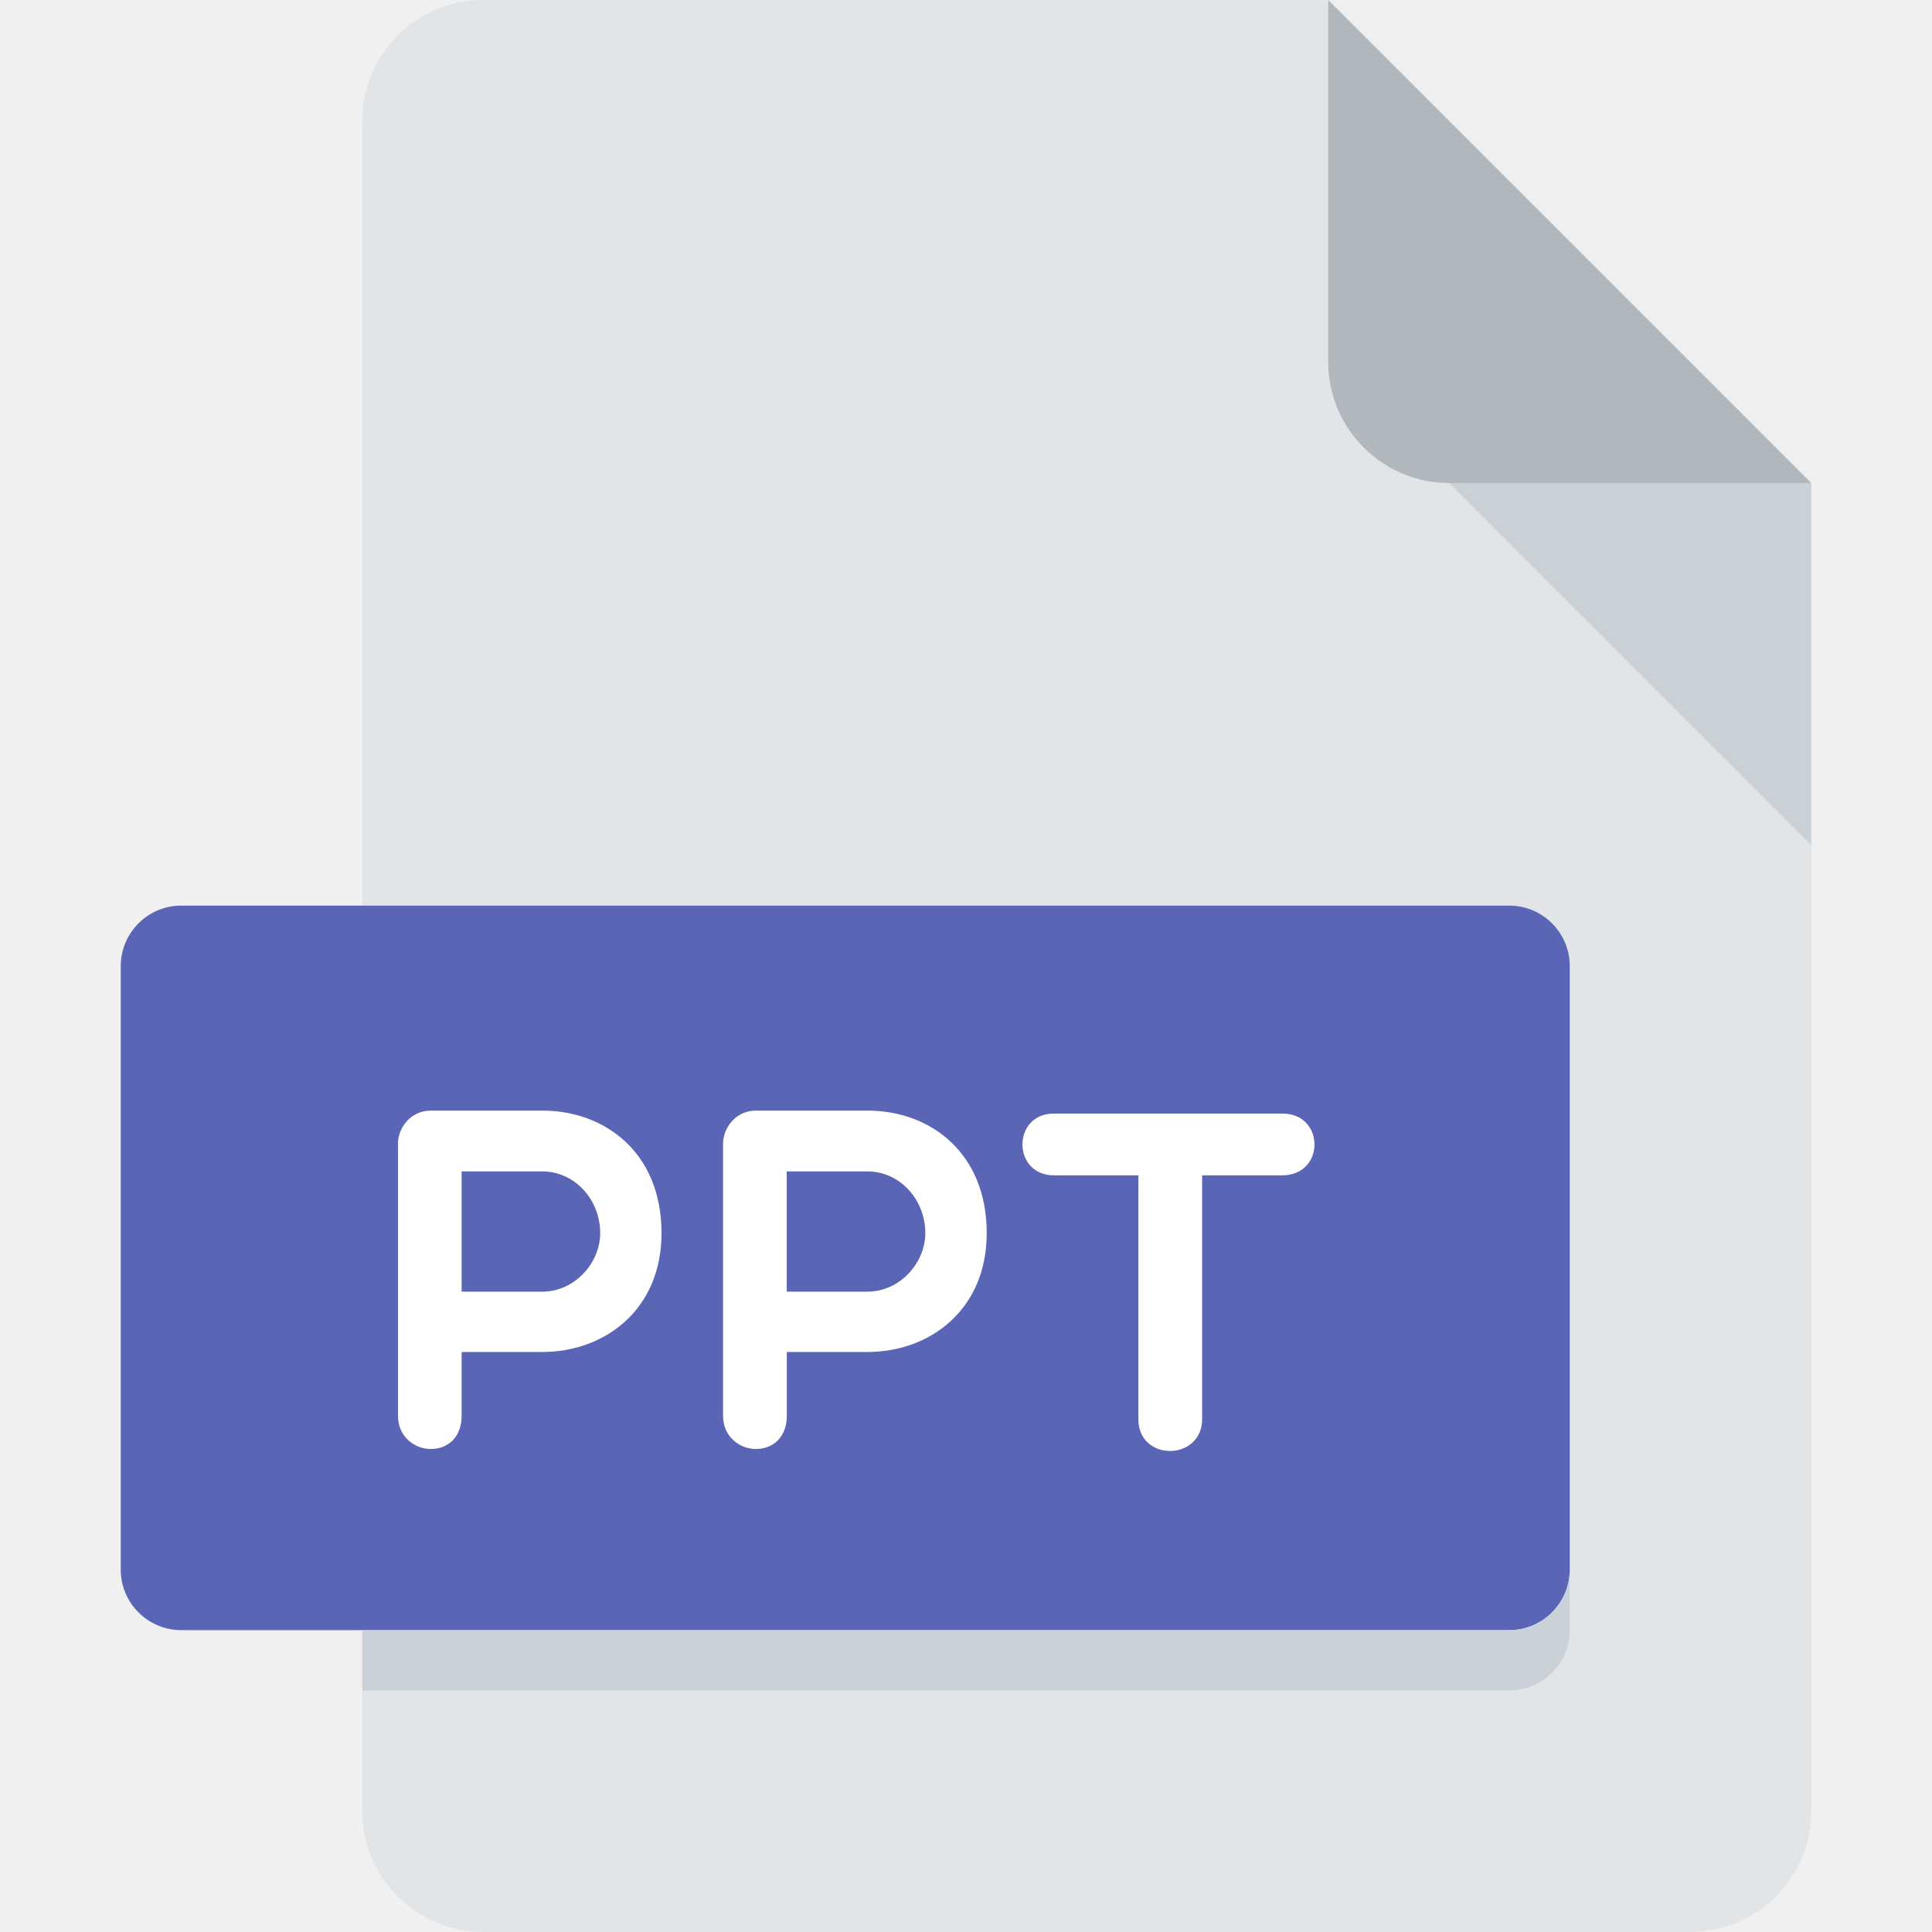
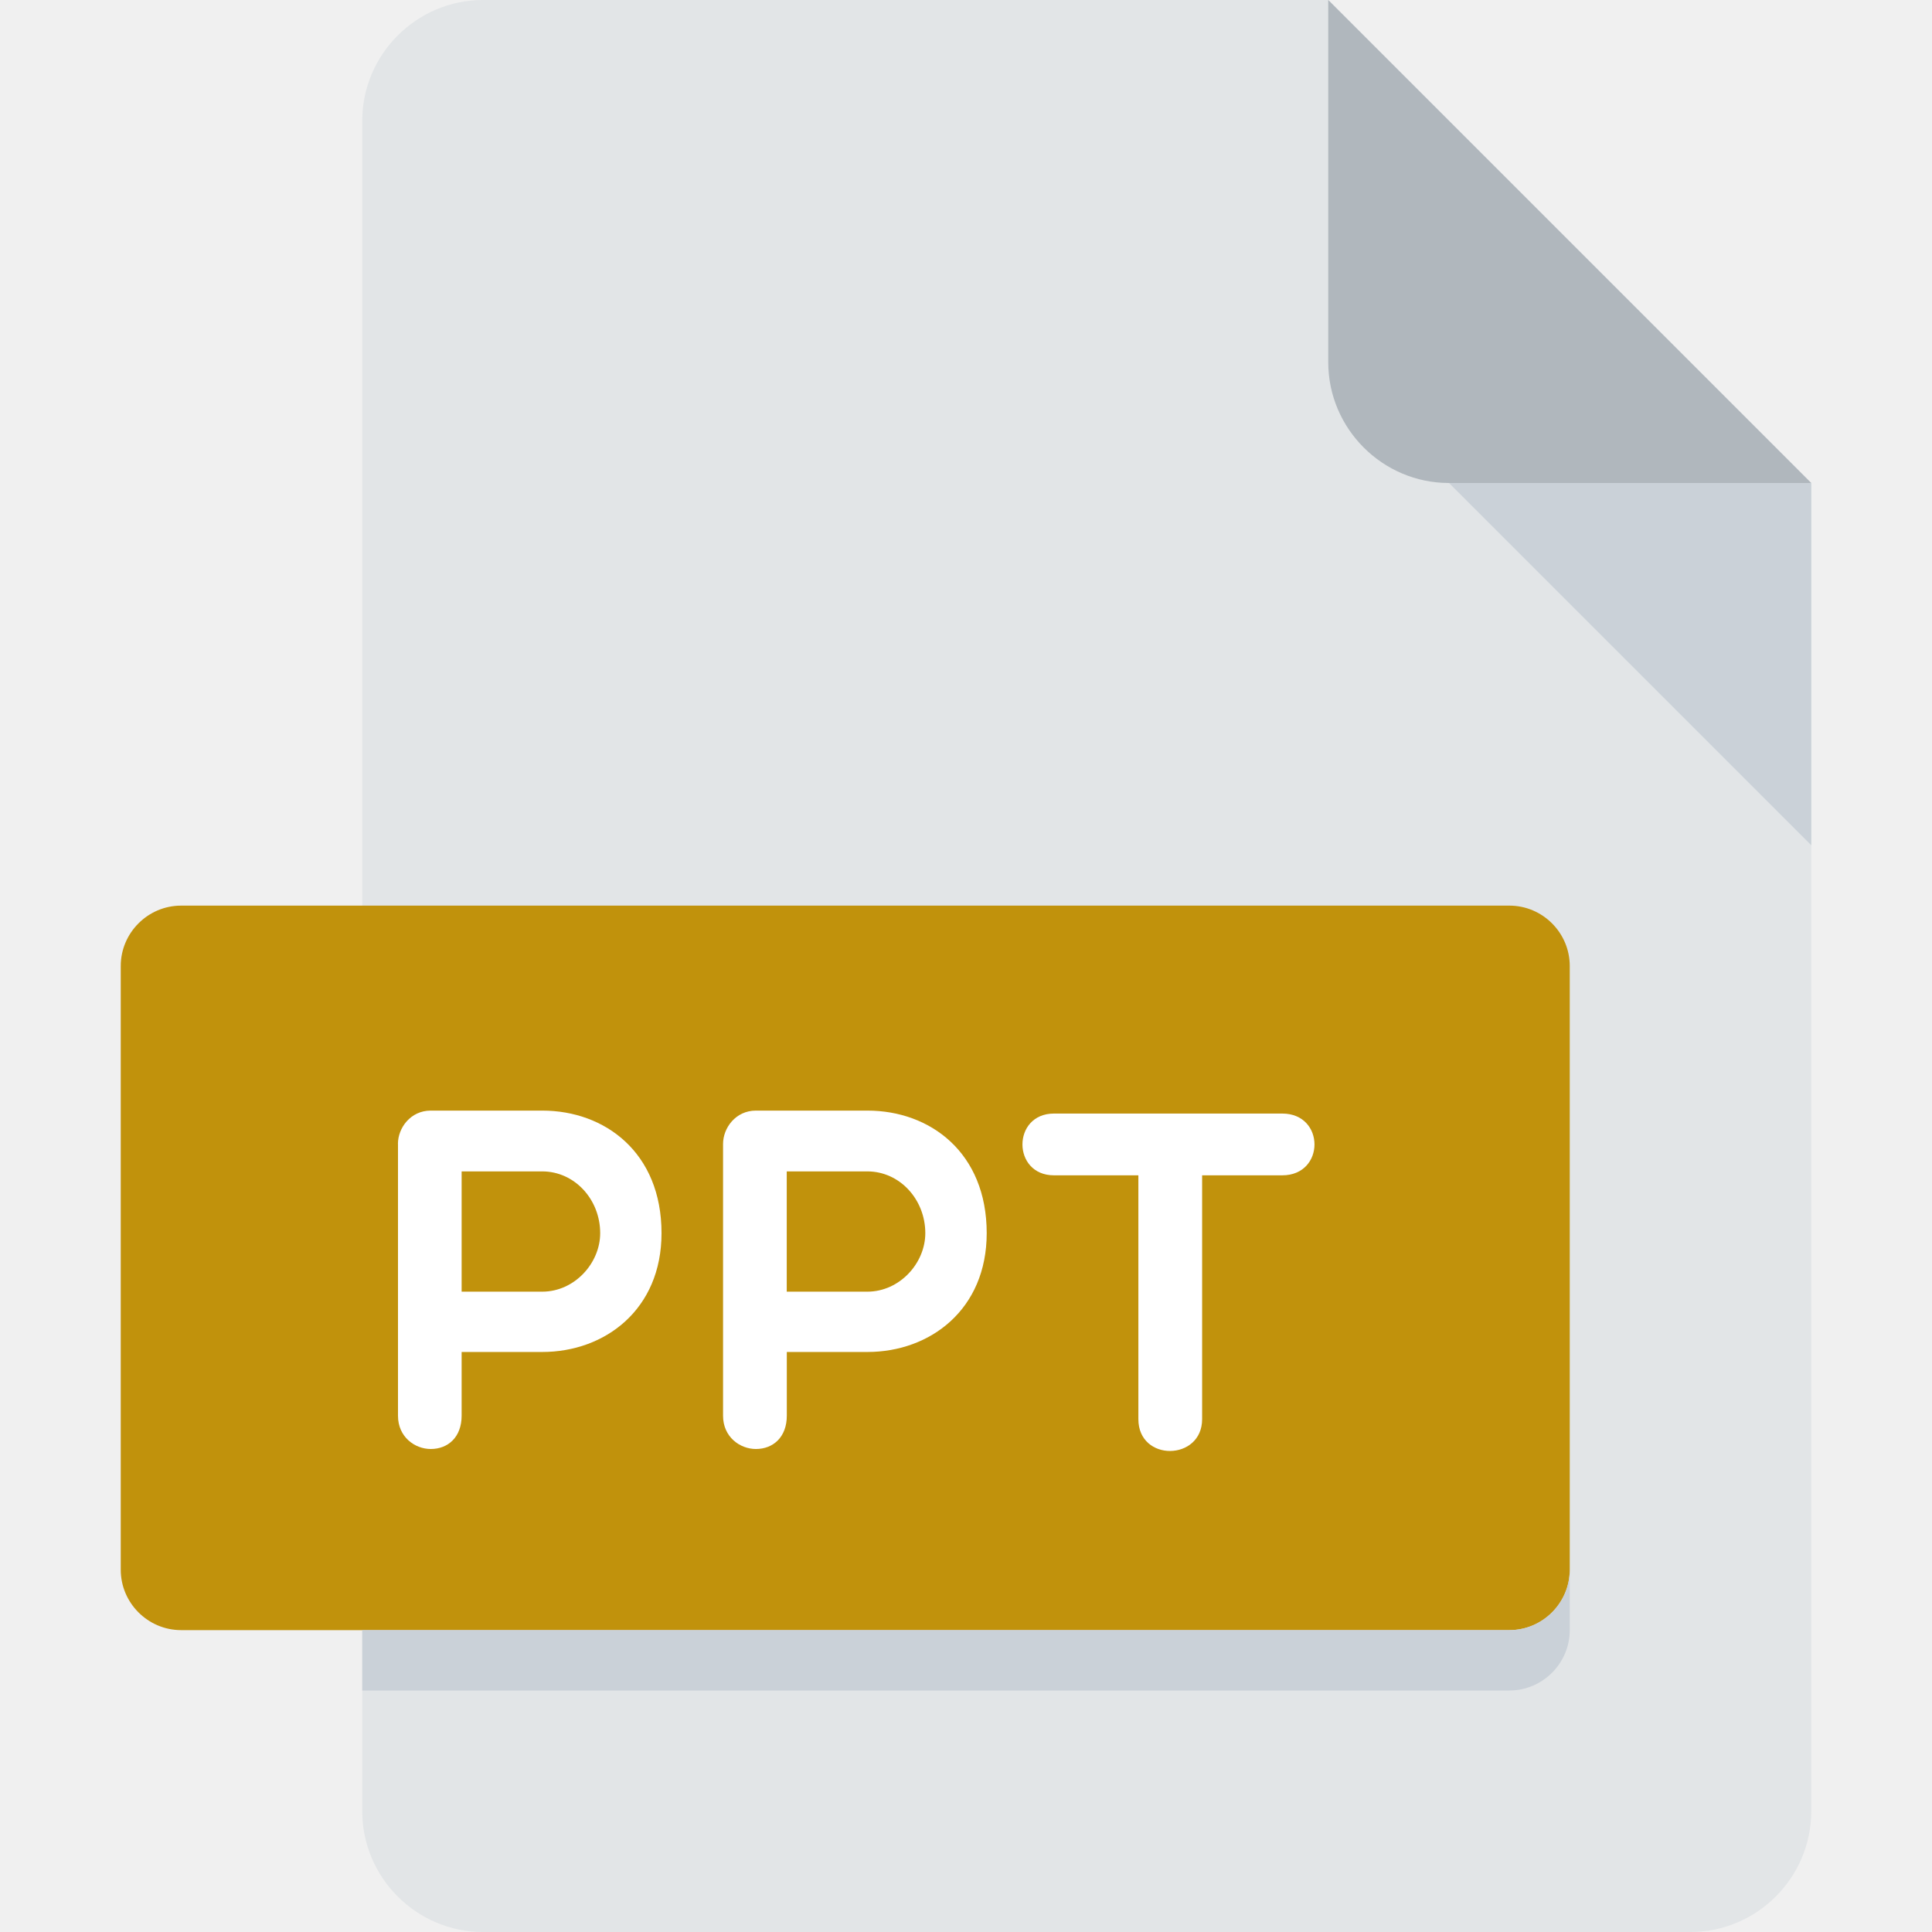
<svg xmlns="http://www.w3.org/2000/svg" version="1.1" id="Layer_1" x="0px" y="0px" viewBox="0 0 512 512" style="enable-background:new 0 0 512 512;" xml:space="preserve">
  <path style="fill:#E2E5E7;" d="M128,0c-17.6,0-32,14.4-32,32v448c0,17.6,14.4,32,32,32h320c17.6,0,32-14.4,32-32V128L352,0H128z" />
  <path style="fill:#B0B7BD;" d="M384,128h96L352,0v96C352,113.6,366.4,128,384,128z" />
  <polygon style="fill:#CAD1D8;" points="480,224 384,128 480,128 " />
-   <path style="fill:#5a66b5;" d="M416,416c0,8.8-7.2,16-16,16H48c-8.8,0-16-7.2-16-16V256c0-8.8,7.2-16,16-16h352c8.8,0,16,7.2,16,16  V416z" />
+   <path style="fill:#c1920c;" d="M416,416c0,8.8-7.2,16-16,16H48c-8.8,0-16-7.2-16-16V256c0-8.8,7.2-16,16-16h352c8.8,0,16,7.2,16,16  V416z" />
  <g>
    <path style="fill:#FFFFFF;" d="M105.456,303.152c0-4.224,3.328-8.832,8.688-8.832h29.552c16.64,0,31.616,11.136,31.616,32.48   c0,20.224-14.976,31.488-31.616,31.488h-21.36v16.896c0,5.632-3.568,8.816-8.176,8.816c-4.224,0-8.688-3.184-8.688-8.816v-72.032   H105.456z M122.336,310.432v31.872h21.36c8.576,0,15.36-7.568,15.36-15.504c0-8.944-6.784-16.368-15.36-16.368H122.336z" />
    <path style="fill:#FFFFFF;" d="M191.616,303.152c0-4.224,3.328-8.832,8.704-8.832h29.552c16.64,0,31.616,11.136,31.616,32.48   c0,20.224-14.976,31.488-31.616,31.488h-21.36v16.896c0,5.632-3.584,8.816-8.192,8.816c-4.224,0-8.704-3.184-8.704-8.816V303.152z    M208.496,310.432v31.872h21.36c8.576,0,15.36-7.568,15.36-15.504c0-8.944-6.784-16.368-15.36-16.368H208.496z" />
    <path style="fill:#FFFFFF;" d="M301.68,311.472h-22.368c-11.136,0-11.136-16.368,0-16.368h60.496c11.392,0,11.392,16.368,0,16.368   h-21.232v64.608c0,11.12-16.896,11.392-16.896,0V311.472z" />
  </g>
  <path style="fill:#CAD1D8;" d="M400,432H96v16h304c8.8,0,16-7.2,16-16v-16C416,424.8,408.8,432,400,432z" />
  <g>
</g>
  <g>
</g>
  <g>
</g>
  <g>
</g>
  <g>
</g>
  <g>
</g>
  <g>
</g>
  <g>
</g>
  <g>
</g>
  <g>
</g>
  <g>
</g>
  <g>
</g>
  <g>
</g>
  <g>
</g>
  <g>
</g>
</svg>
